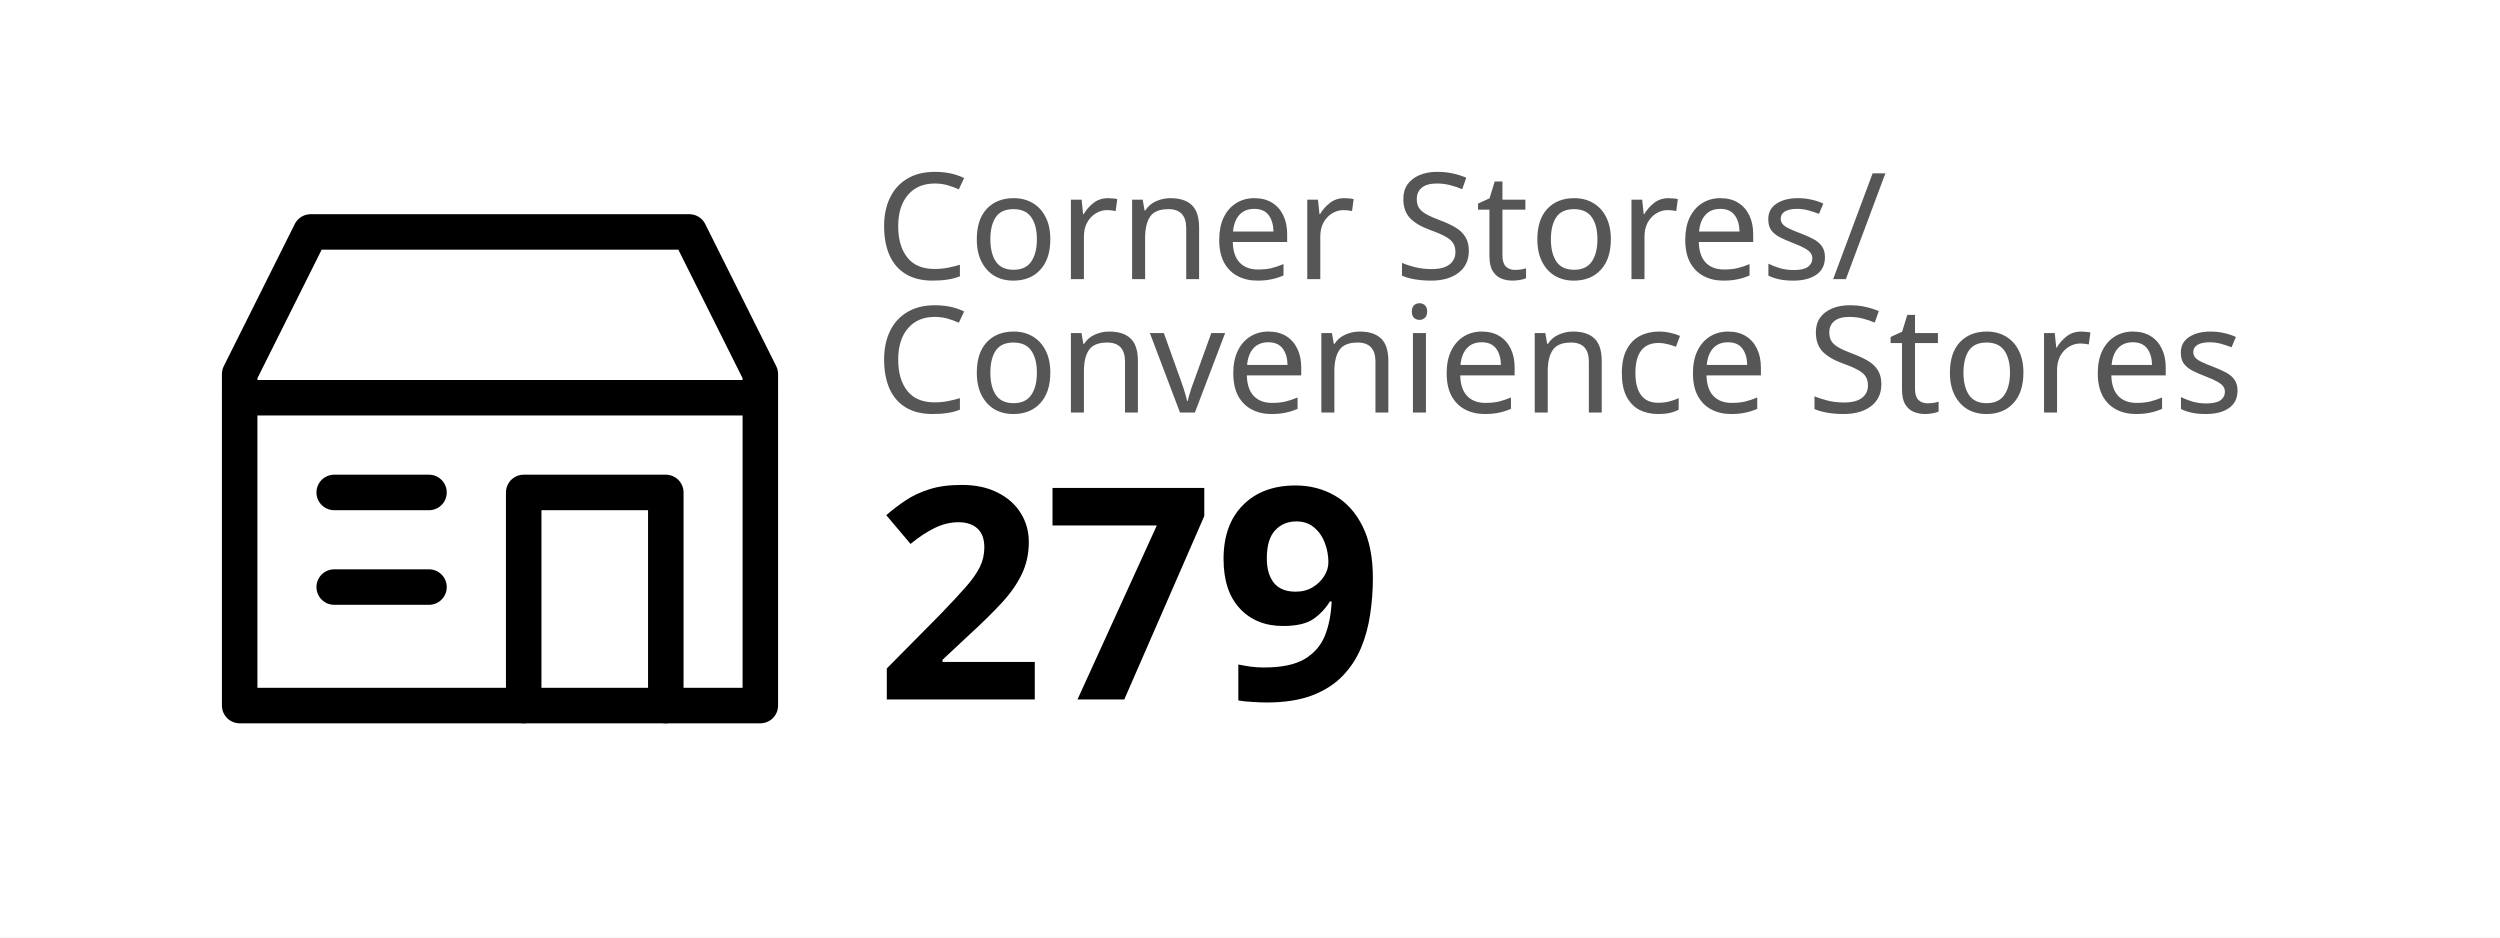
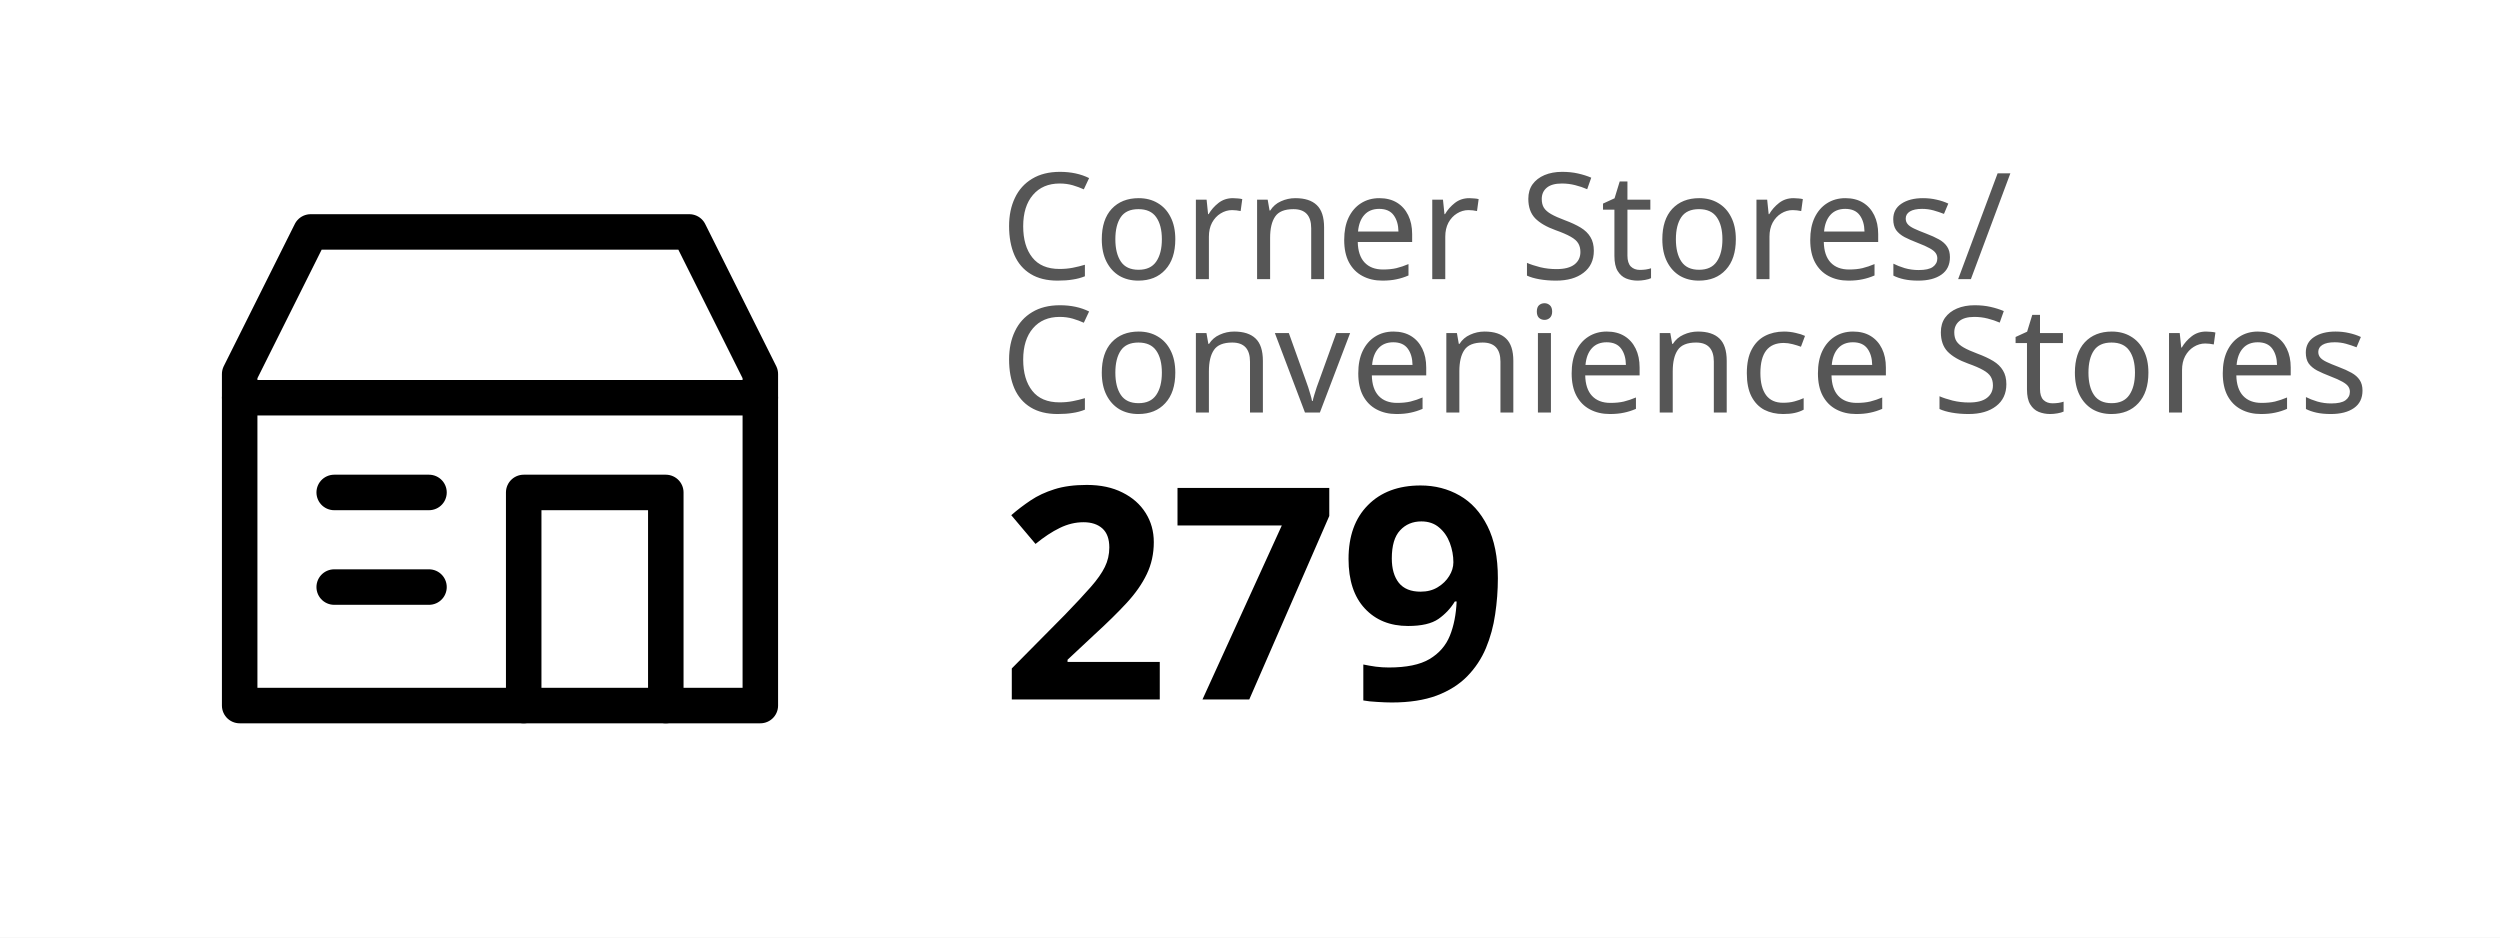
<svg xmlns="http://www.w3.org/2000/svg" class="svglite" width="288.00pt" height="108.00pt" viewBox="0 0 288.00 108.00">
  <defs>
    <style type="text/css">
    .svglite line, .svglite polyline, .svglite polygon, .svglite path, .svglite rect, .svglite circle {
      fill: none;
      stroke: #000000;
      stroke-linecap: round;
      stroke-linejoin: round;
      stroke-miterlimit: 10.00;
    }
  </style>
  </defs>
  <rect width="100%" height="100%" style="stroke: none; fill: #FFFFFF;" />
  <defs>
    <clipPath id="cpMC4wMHwyODguMDB8MC4wMHwxMDguMDA=">
      <rect x="0.00" y="0.00" width="288.00" height="108.00" />
    </clipPath>
  </defs>
  <g clip-path="url(#cpMC4wMHwyODguMDB8MC4wMHwxMDguMDA=)">
-     <text x="100.80" y="32.16" style="font-size: 17.07px; fill: #565656; font-family: Oswald;" textLength="91.50px" lengthAdjust="spacingAndGlyphs">Corner Stores/</text>
-     <text x="100.80" y="47.52" style="font-size: 17.07px; fill: #565656; font-family: Oswald;" textLength="121.08px" lengthAdjust="spacingAndGlyphs">Convenience Stores</text>
-     <text x="100.80" y="80.58" style="font-size: 34.14px; font-weight: bold; font-family: Oswald;" textLength="50.90px" lengthAdjust="spacingAndGlyphs">279</text>
+     <text x="115.20" y="32.16" style="font-size: 17.07px; fill: #565656; font-family: Oswald;" textLength="91.50px" lengthAdjust="spacingAndGlyphs">Corner Stores/</text>
+     <text x="115.20" y="47.52" style="font-size: 17.07px; fill: #565656; font-family: Oswald;" textLength="121.08px" lengthAdjust="spacingAndGlyphs">Convenience Stores</text>
+     <text x="115.20" y="80.58" style="font-size: 34.14px; font-weight: bold; font-family: Oswald;" textLength="50.90px" lengthAdjust="spacingAndGlyphs">279</text>
  </g>
  <defs>
    <clipPath id="cpMy42MHwxMTEuNjB8MC4wMHwxMDguMDA=">
      <rect x="3.60" y="0.00" width="108.00" height="108.00" />
    </clipPath>
  </defs>
  <g clip-path="url(#cpMy42MHwxMTEuNjB8MC4wMHwxMDguMDA=)">
    <polyline points="27.61,45.82 87.59,45.82 27.61,45.82 " style="stroke-width: 4.09; stroke: none;" />
    <polyline points="27.61,45.82 87.59,45.82 " style="stroke-width: 4.09;" />
    <polyline points="60.33,81.28 60.33,56.73 76.70,56.73 76.70,81.28 60.33,81.28 " style="stroke-width: 4.09; stroke: none;" />
    <polyline points="60.33,81.28 60.33,56.73 76.70,56.73 76.70,81.28 " style="stroke-width: 4.09;" />
    <polyline points="49.42,67.63 38.50,67.63 49.42,67.63 " style="stroke-width: 4.09; stroke: none;" />
    <polyline points="49.42,67.63 38.50,67.63 " style="stroke-width: 4.09;" />
    <polyline points="49.42,56.73 38.50,56.73 49.42,56.73 " style="stroke-width: 4.09; stroke: none;" />
    <polyline points="49.42,56.73 38.50,56.73 " style="stroke-width: 4.09;" />
    <polyline points="87.59,81.28 87.59,43.09 79.41,26.72 35.79,26.72 27.61,43.09 27.61,81.28 87.59,81.28 " style="stroke-width: 4.09; stroke: none;" />
    <polyline points="87.59,81.28 87.59,43.09 79.41,26.72 35.79,26.72 27.61,43.09 27.61,81.28 87.59,81.28 " style="stroke-width: 4.09;" />
  </g>
  <g clip-path="url(#cpMC4wMHwyODguMDB8MC4wMHwxMDguMDA=)">
</g>
</svg>
